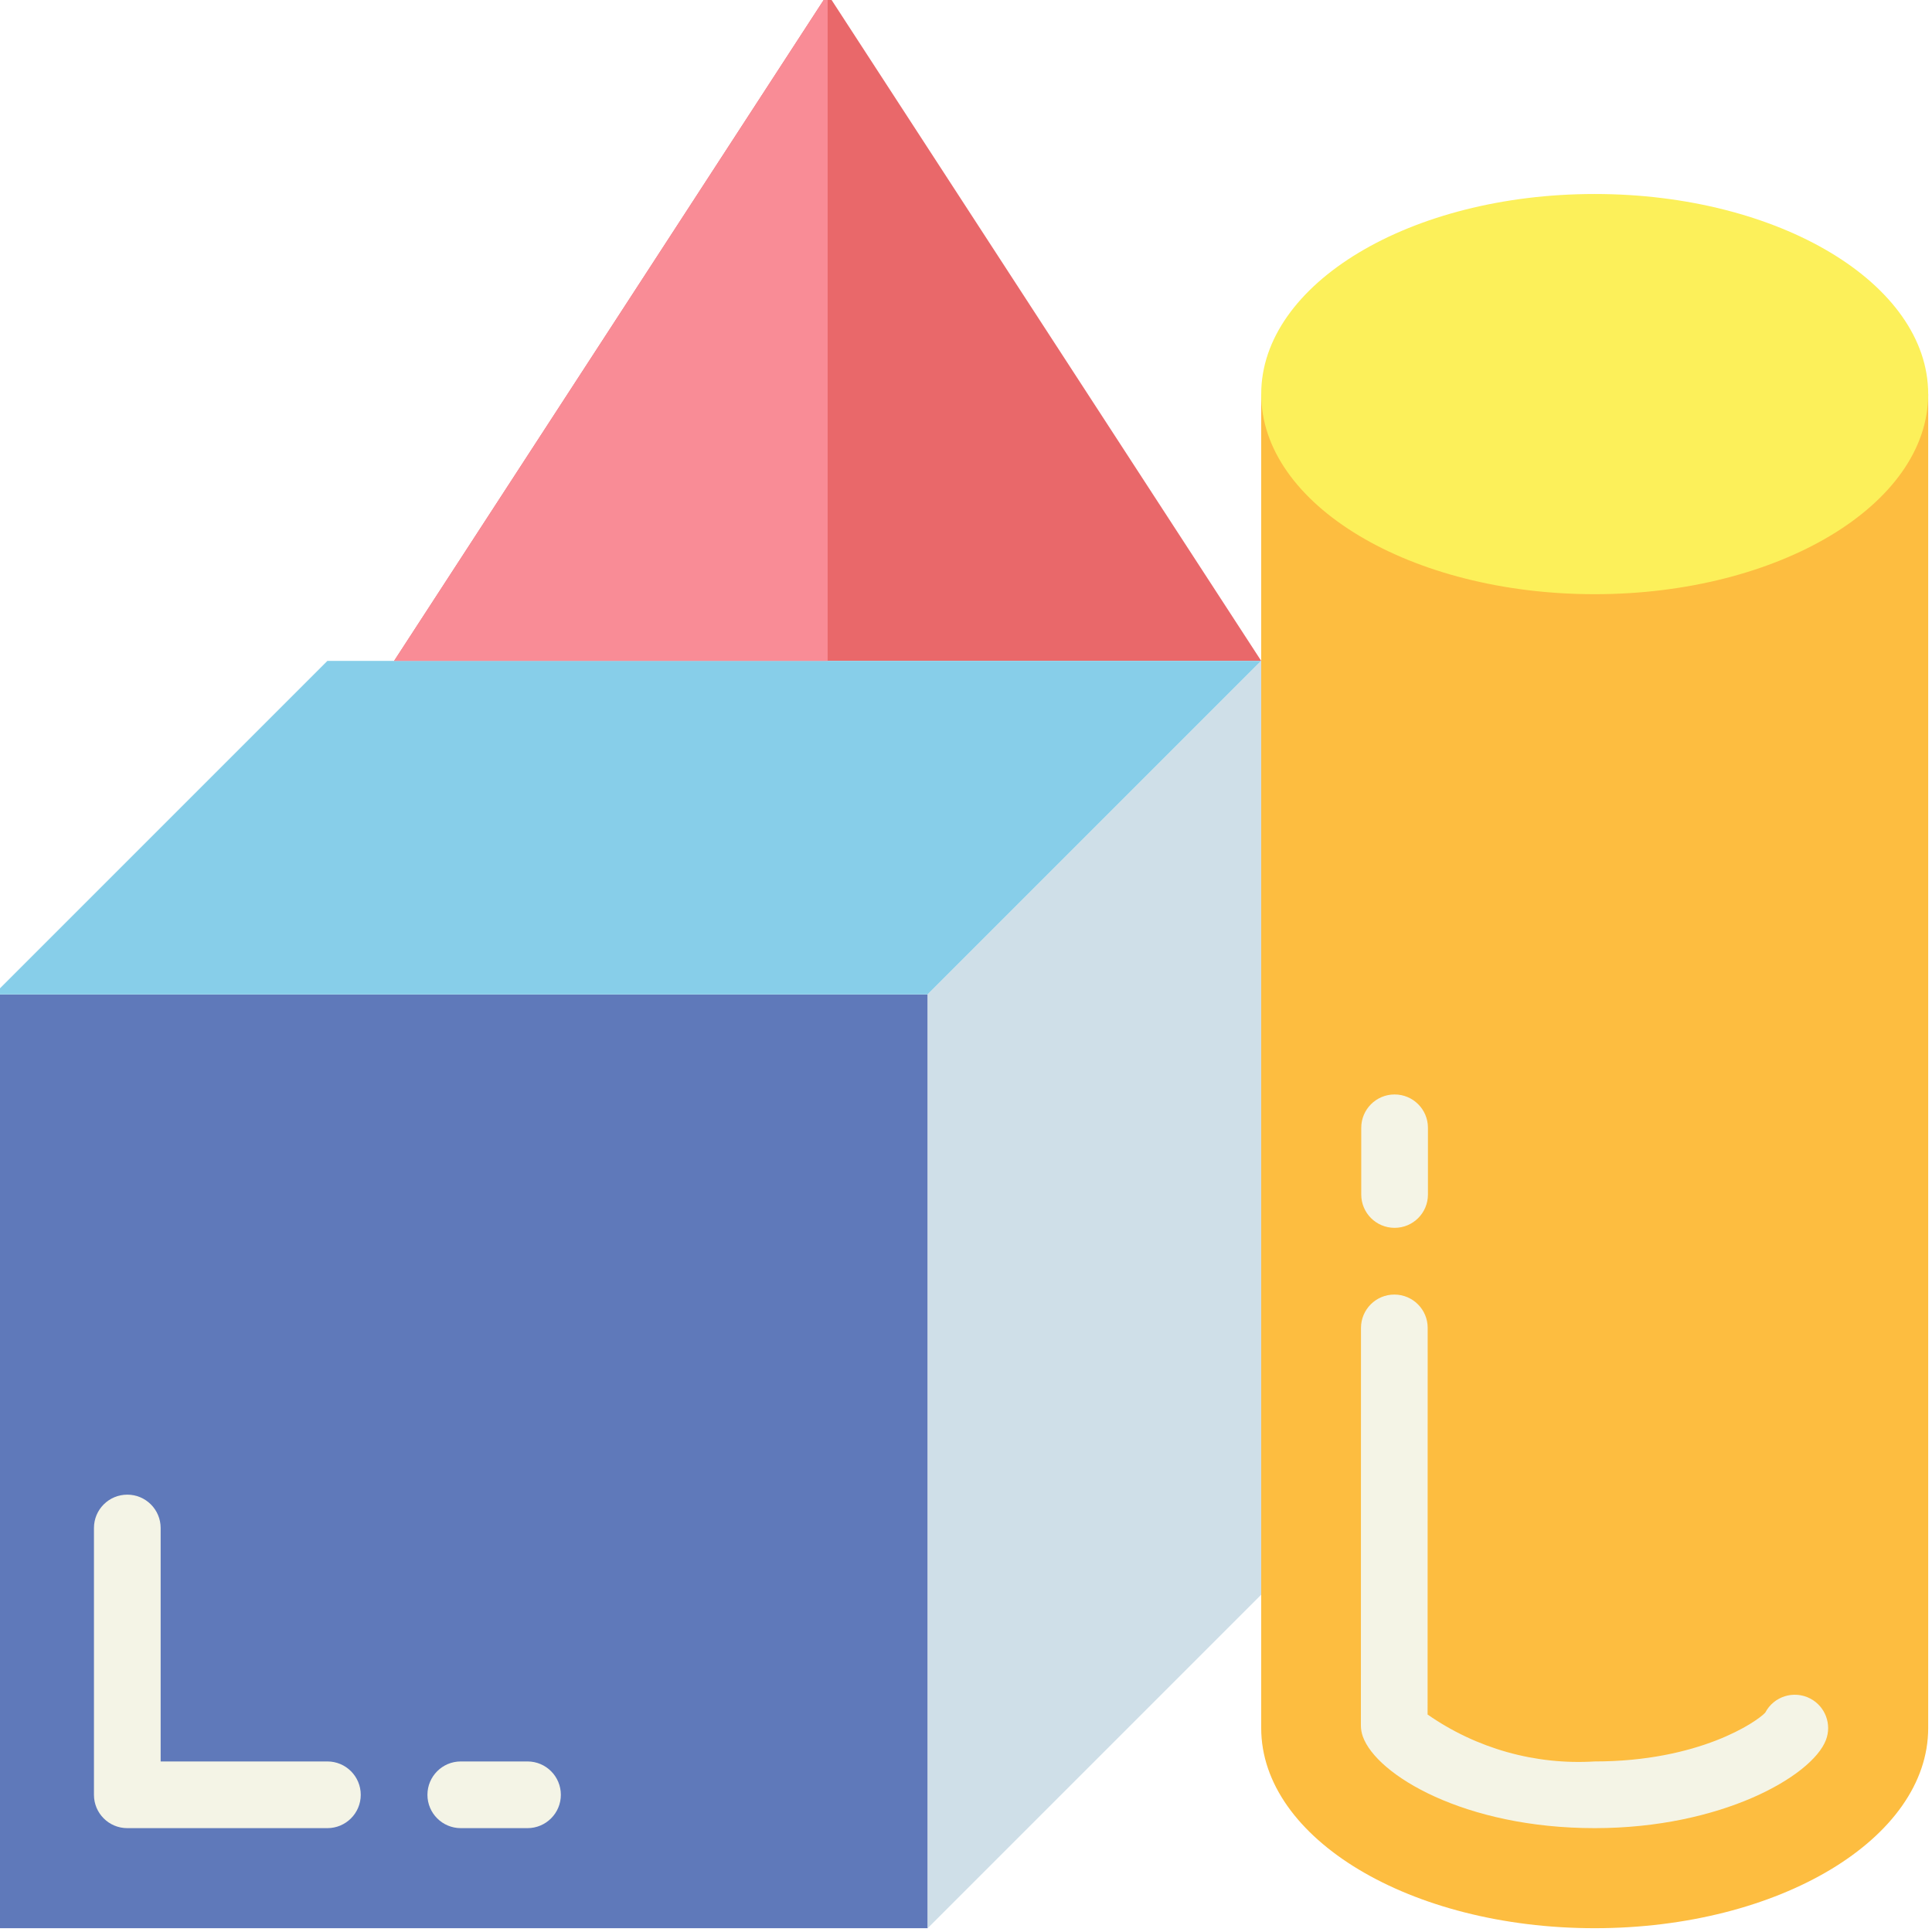
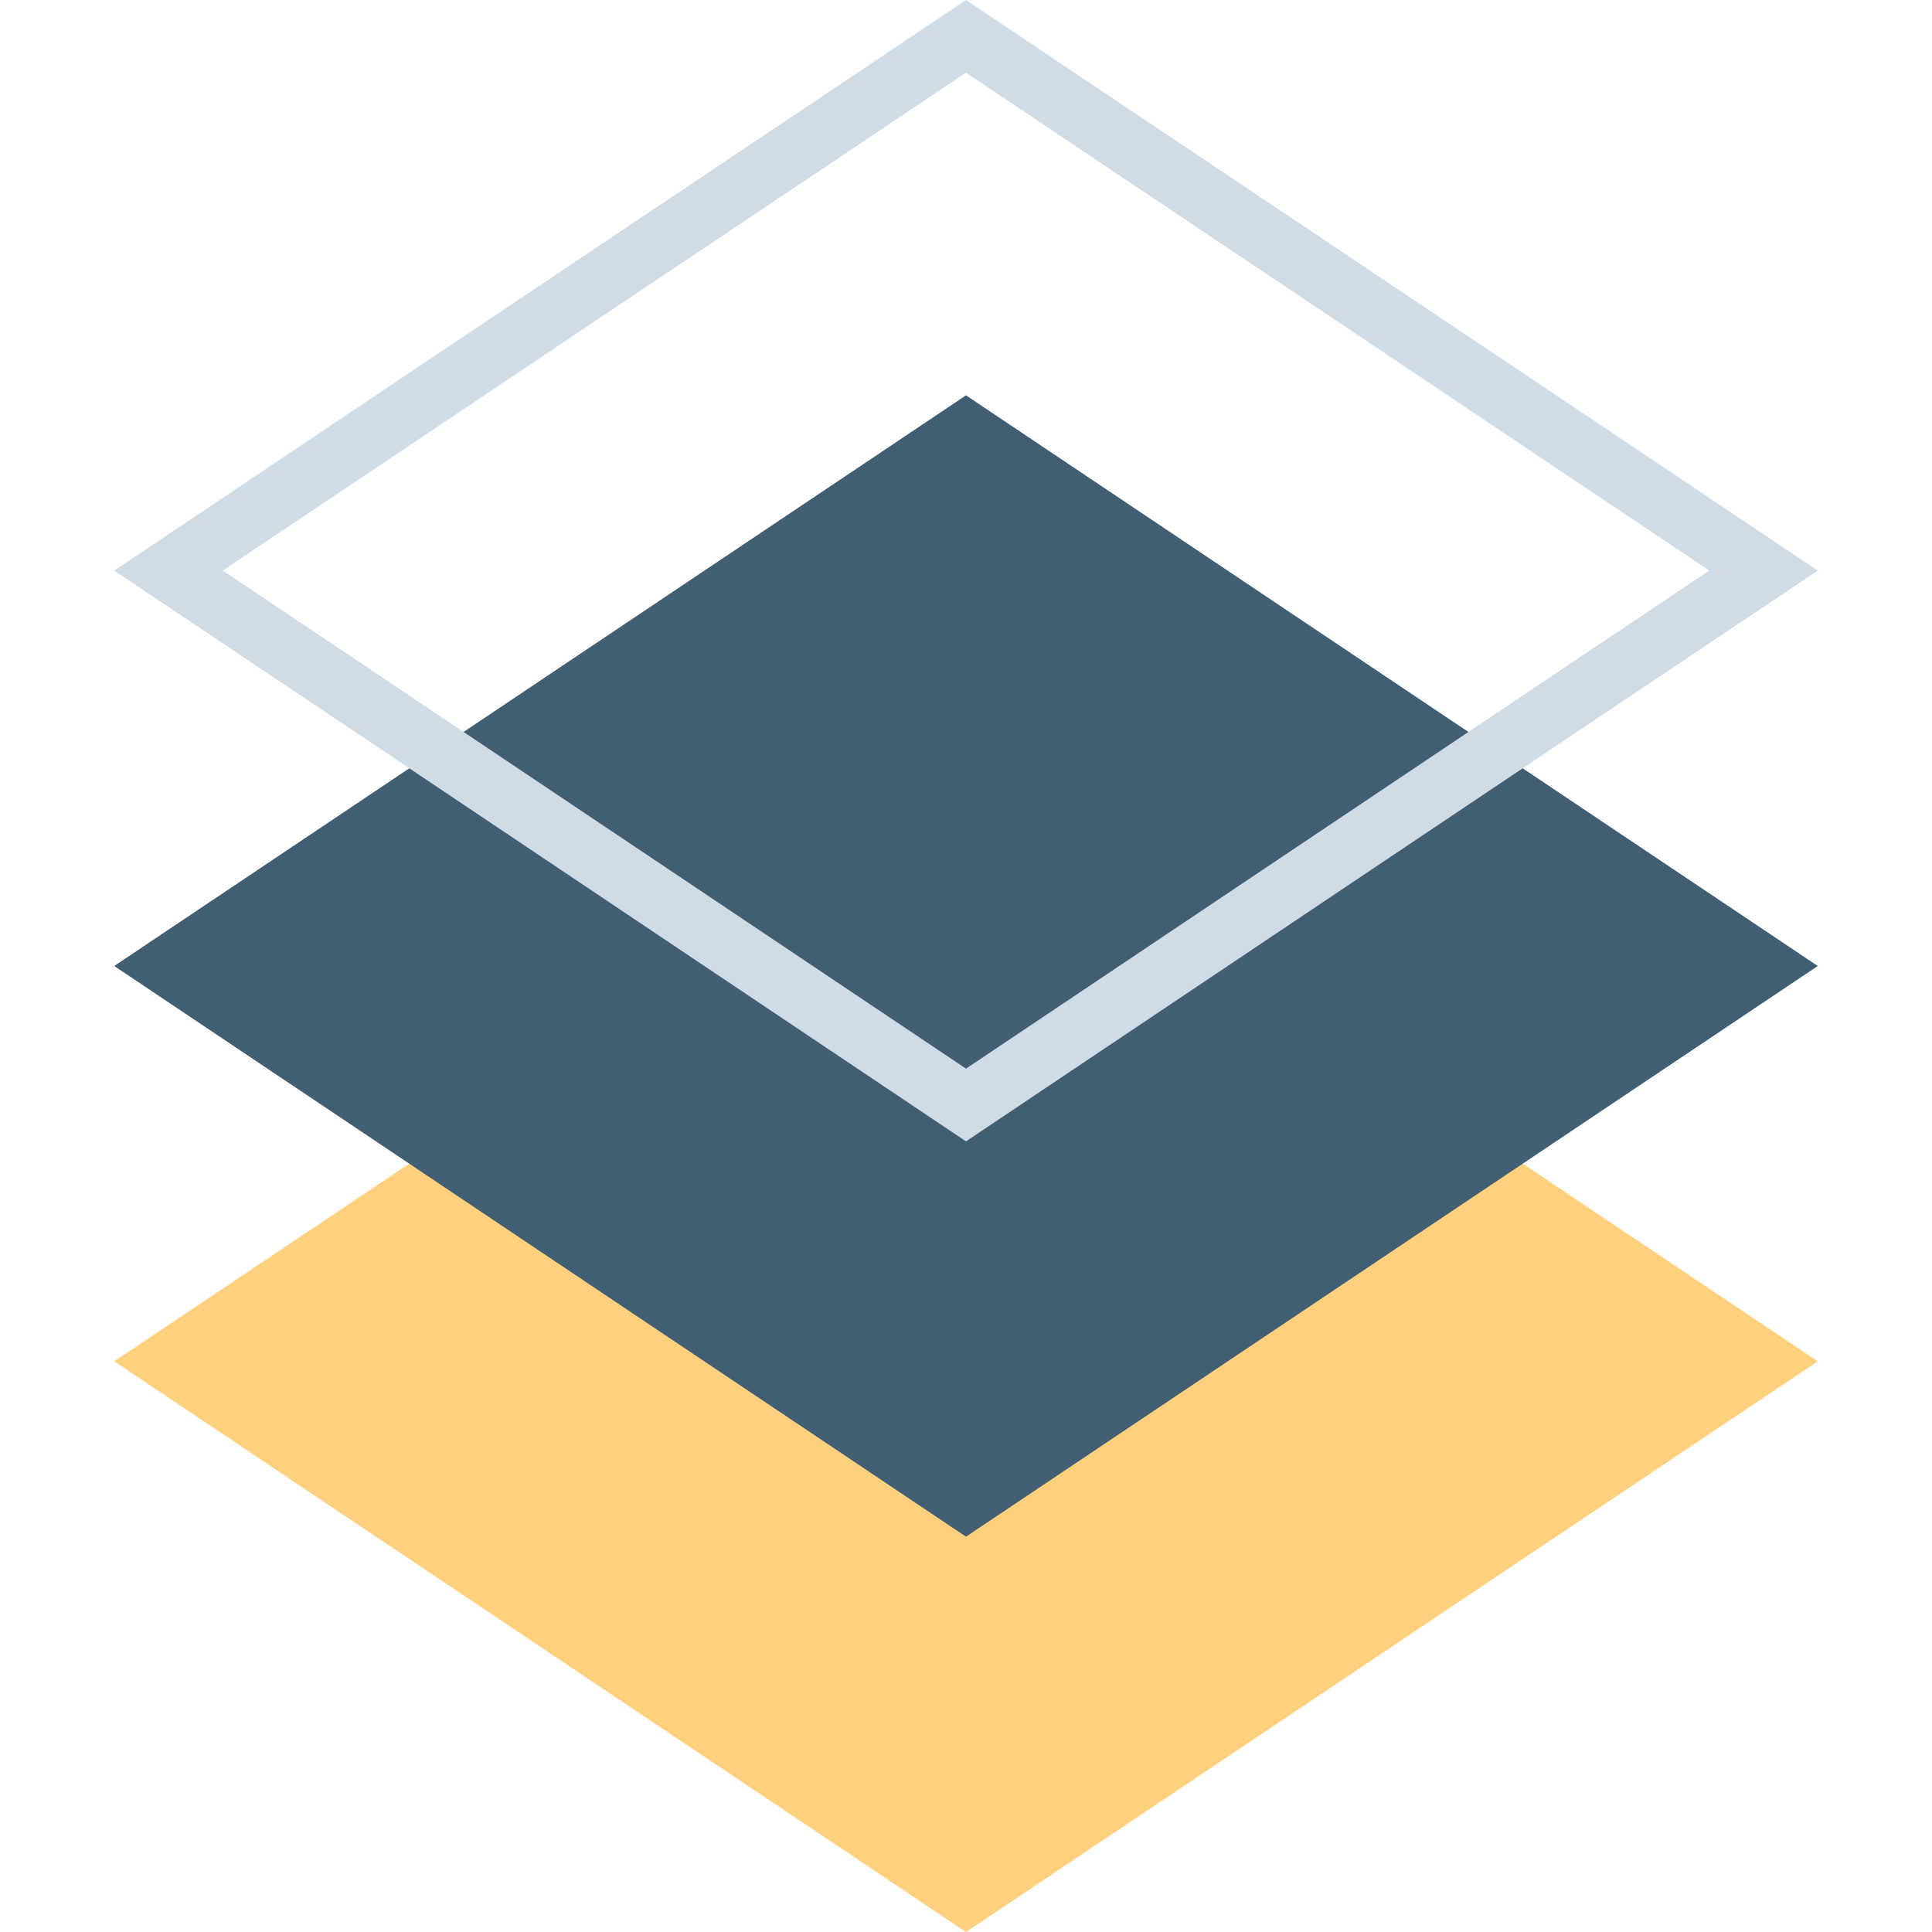
- <svg xmlns="http://www.w3.org/2000/svg" height="316.623pt" viewBox="1 1 316.623 316.623" width="316.623pt">
-   <path d="m65.586 109.309 71.051-109.309 71.055 109.309zm0 0" fill="#e9686a" />
-   <path d="m0 163.965h153.035v153.035h-153.035zm0 0" fill="#5f79ba" />
-   <path d="m207.691 65.586v218.621c0 18.113 24.469 32.793 54.652 32.793 30.188 0 54.656-14.68 54.656-32.793v-218.621zm0 0" fill="#fdbd40" />
-   <path d="m153.035 163.965h-153.035l54.656-54.656h153.035zm0 0" fill="#87cee9" />
-   <path d="m207.691 262.344-54.656 54.656v-153.035l54.656-54.656zm0 0" fill="#cfdfe8" />
-   <path d="m262.344 300.602c-21.328 0-35.77-8.723-38-15.023-.211-.586-.316-1.203-.316-1.824l.016-65.137c.004-3.016 2.449-5.461 5.465-5.461 3.02 0 5.465 2.445 5.465 5.461v.004l-.016 63.359c8 5.578 17.652 8.289 27.387 7.691 17.152 0 26.539-6.488 27.949-7.996 1.395-2.676 4.695-3.711 7.371-2.316 2.477 1.293 3.578 4.242 2.559 6.84-2.297 5.887-17.121 14.402-37.879 14.402zm0 0" fill="#f4f4e6" />
-   <path d="m317 65.586c0-18.109-24.469-32.793-54.656-32.793-30.184 0-54.652 14.684-54.652 32.793 0 18.109 24.469 32.793 54.652 32.793 30.188 0 54.656-14.684 54.656-32.793zm0 0" fill="#fcf05a" />
-   <path d="m65.586 109.309 71.051-109.309v109.309zm0 0" fill="#f98c96" />
-   <g fill="#f4f4e6">
-     <path d="m54.656 300.602h-32.793c-3.02.004-5.465-2.441-5.465-5.461 0 0 0 0 0-.004v-43.723c0-3.02 2.445-5.465 5.465-5.465 3.016 0 5.465 2.445 5.465 5.465v38.258h27.328c3.016 0 5.465 2.449 5.465 5.465 0 3.02-2.449 5.465-5.465 5.465zm0 0" />
-     <path d="m87.449 300.602h-10.934c-3.016 0-5.465-2.445-5.465-5.465 0-3.016 2.449-5.465 5.465-5.465h10.934c3.016 0 5.465 2.449 5.465 5.465 0 3.02-2.449 5.465-5.465 5.465zm0 0" />
-     <path d="m229.551 202.223c-3.016.004-5.465-2.441-5.465-5.461 0 0 0 0 0-.004v-10.93c0-3.02 2.449-5.465 5.465-5.465 3.02 0 5.465 2.445 5.465 5.465v10.93c.004 3.02-2.441 5.465-5.461 5.465 0 0 0 0-.004 0zm0 0" />
-   </g>
+ <svg xmlns="http://www.w3.org/2000/svg" version="1.1" id="Layer_1" x="0px" y="0px" viewBox="0 0 512 512" style="enable-background:new 0 0 512 512;" xml:space="preserve">
+   <polygon style="fill:#FFD07D;" points="481.728,360.768 256,512 30.272,360.768 256,209.528 " />
+   <polygon style="fill:#415E72;" points="481.728,256 256,407.232 30.272,256 256,104.768 " />
+   <path style="fill:#CFDCE5;" d="M256,19.256L452.976,151.2L256,283.2l-196.976-132L256,19.256 M256,0L30.272,151.2L256,302.472  L481.728,151.2L256,0z" />
+   <g>
+ </g>
+   <g>
+ </g>
+   <g>
+ </g>
+   <g>
+ </g>
+   <g>
+ </g>
+   <g>
+ </g>
+   <g>
+ </g>
+   <g>
+ </g>
+   <g>
+ </g>
+   <g>
+ </g>
+   <g>
+ </g>
+   <g>
+ </g>
+   <g>
+ </g>
+   <g>
+ </g>
+   <g>
+ </g>
</svg>
